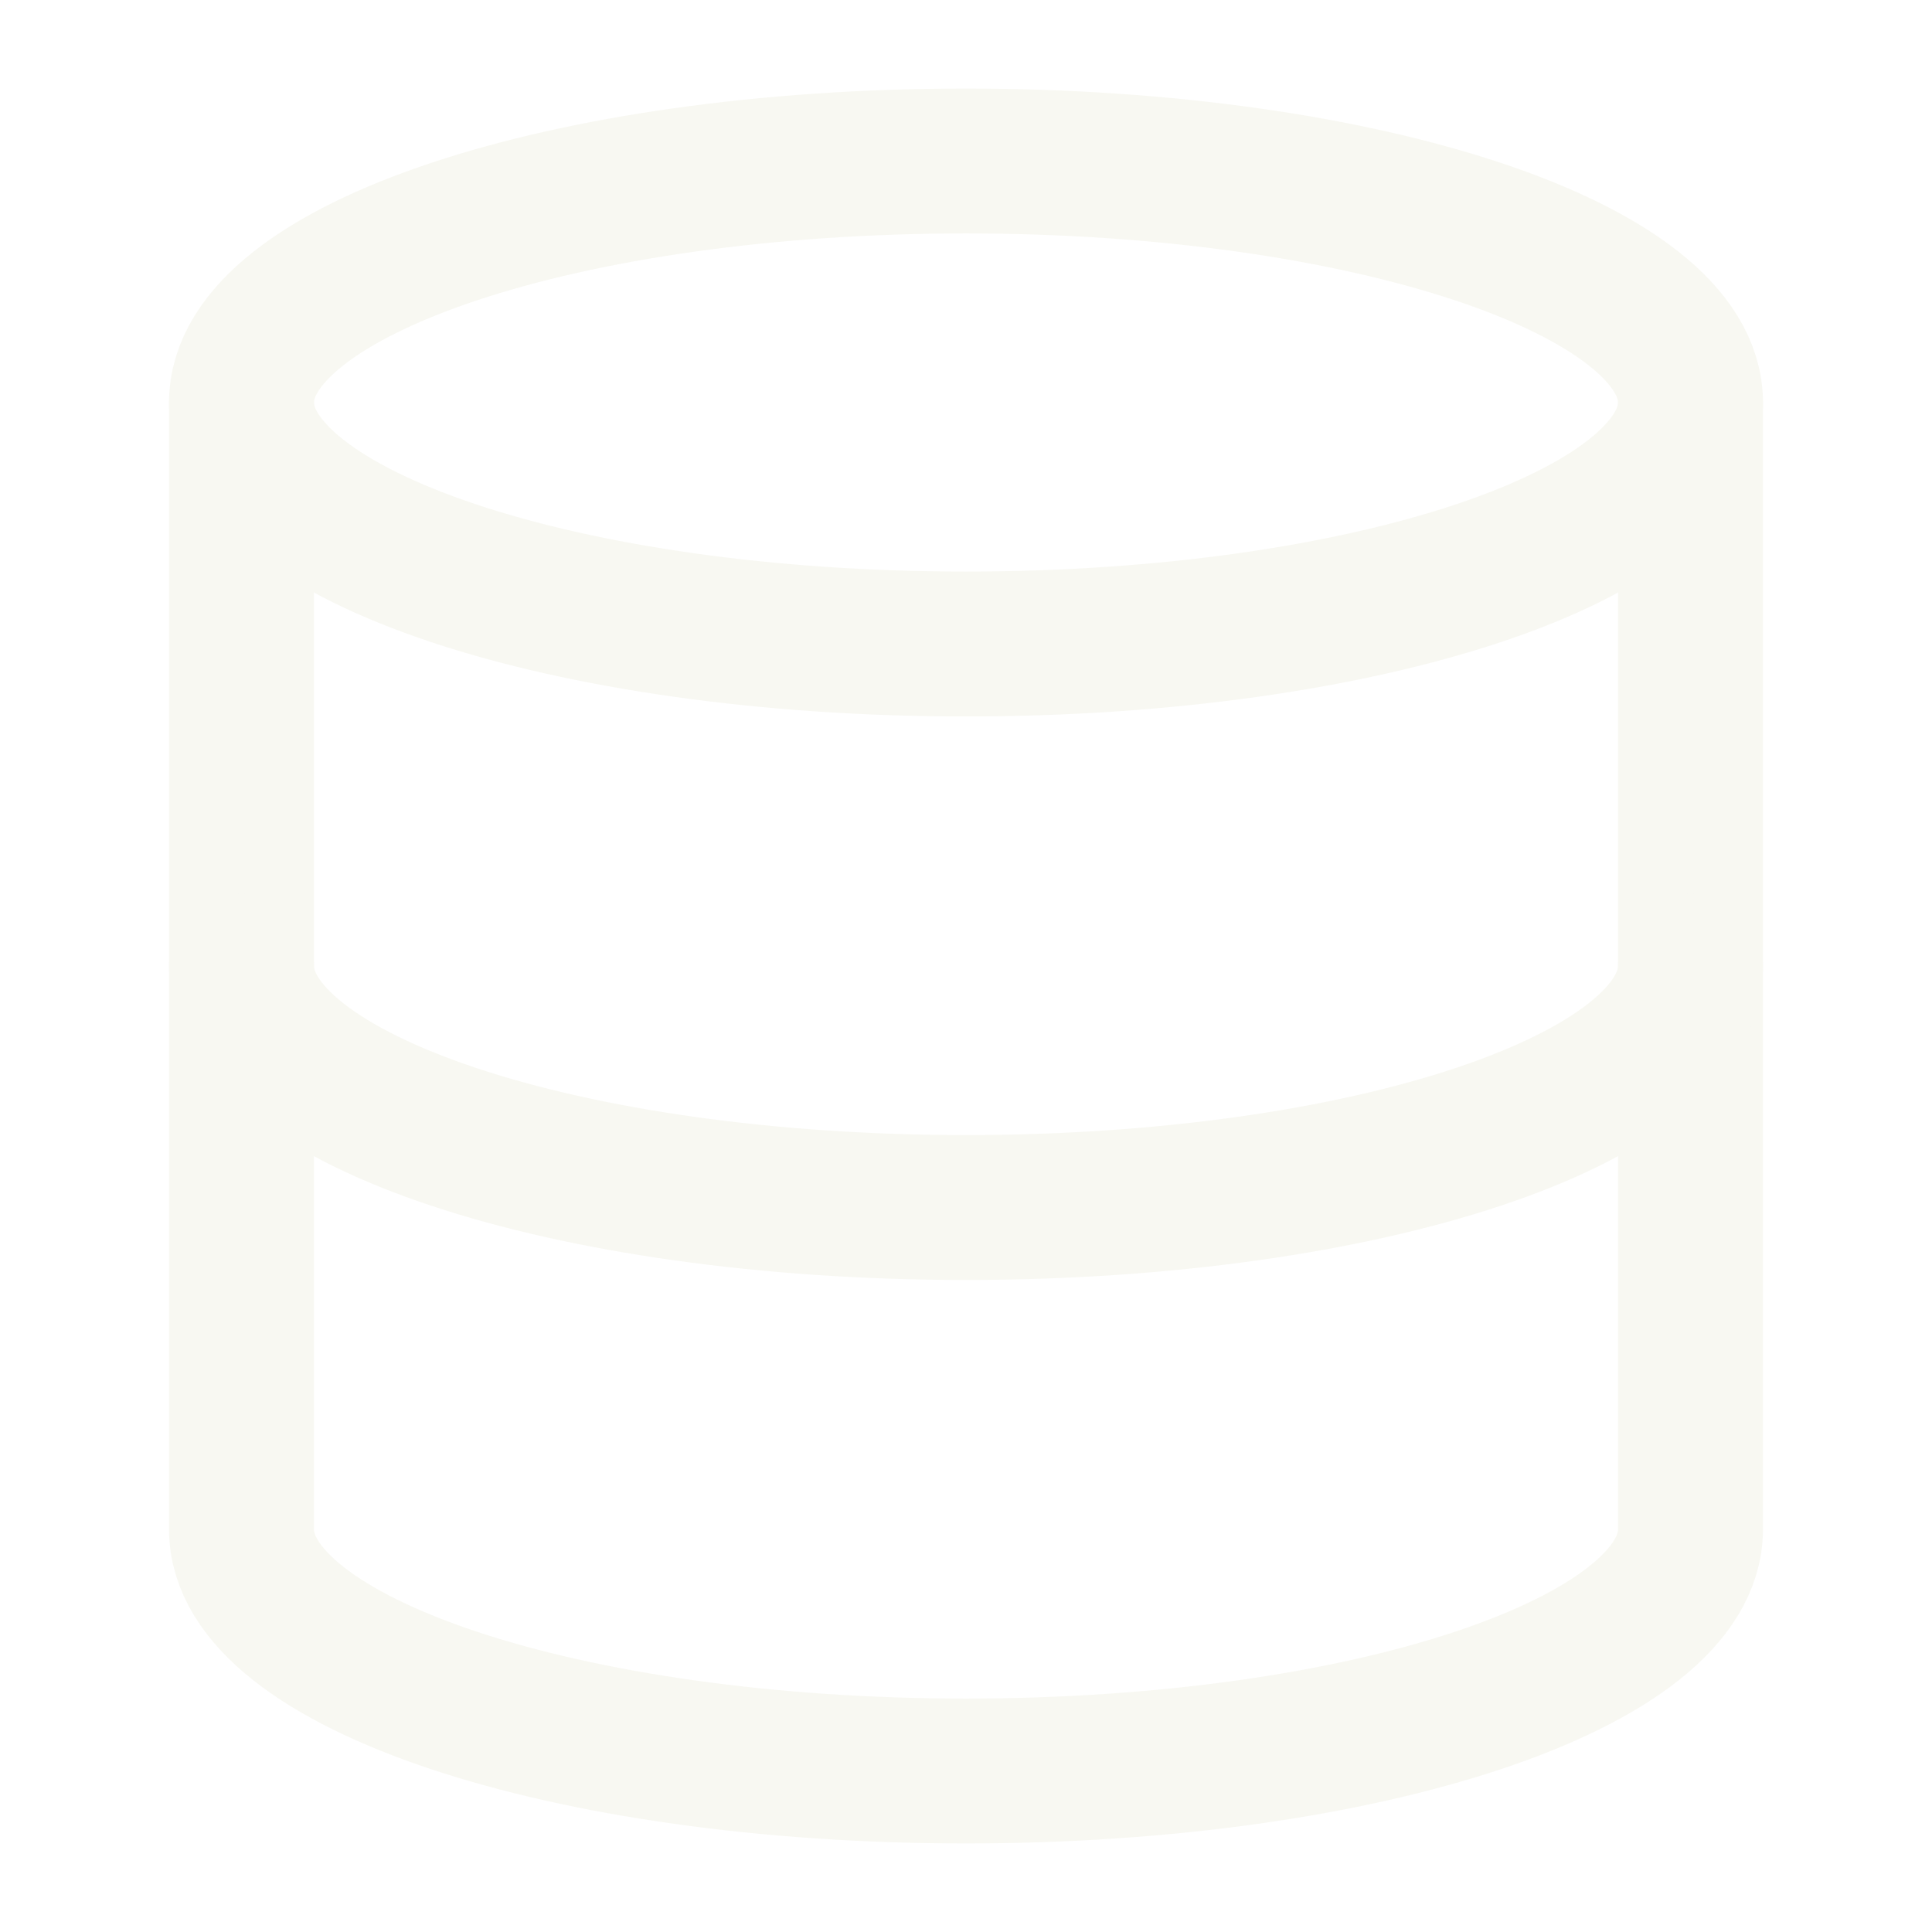
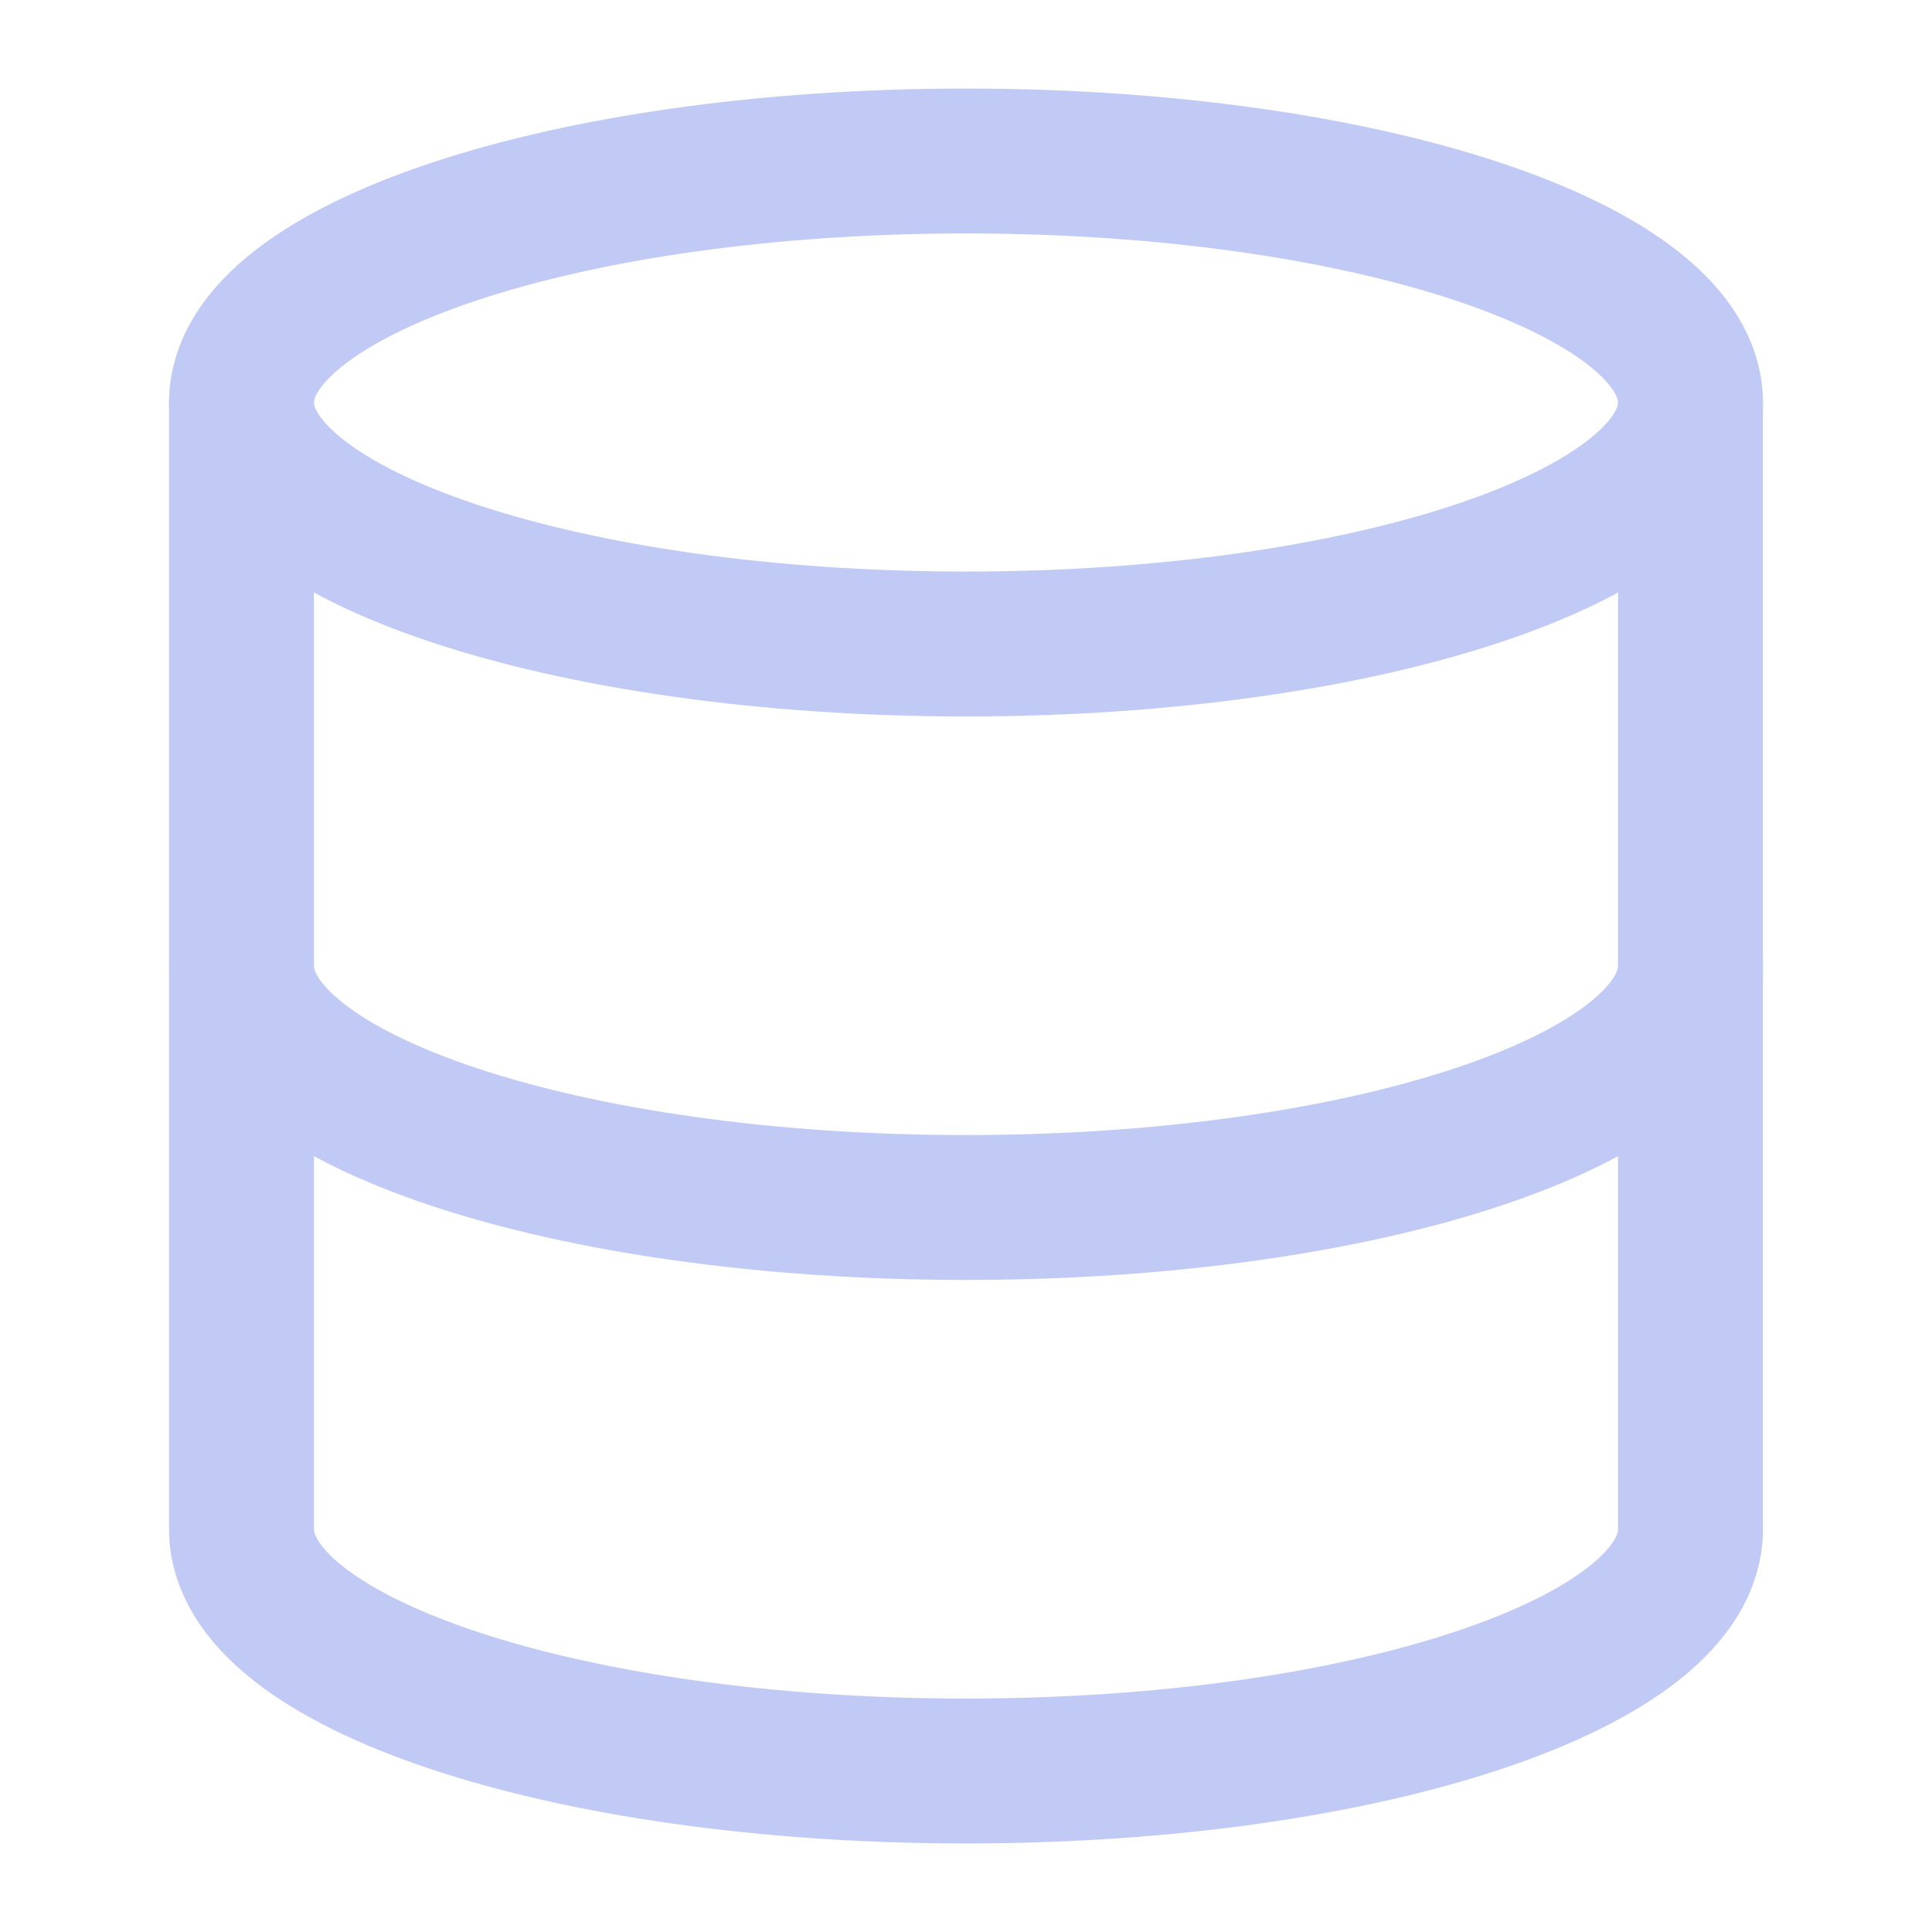
- <svg xmlns="http://www.w3.org/2000/svg" viewBox="0 0 24 24" fill="none" stroke="currentColor" color="#f8f8f2" stroke-width="1.8" stroke-linecap="round" stroke-linejoin="round">
+ <svg xmlns="http://www.w3.org/2000/svg" viewBox="0 0 24 24" fill="none" stroke="currentColor" color="#c0caf5" stroke-width="1.8" stroke-linecap="round" stroke-linejoin="round">
  <ellipse cx="12" cy="5" rx="9" ry="3" />
  <path d="M21 5v14c0 1.66-4.03 3-9 3s-9-1.34-9-3V5" />
  <path d="M3 12c0 1.66 4.03 3 9 3s9-1.34 9-3" />
</svg>
